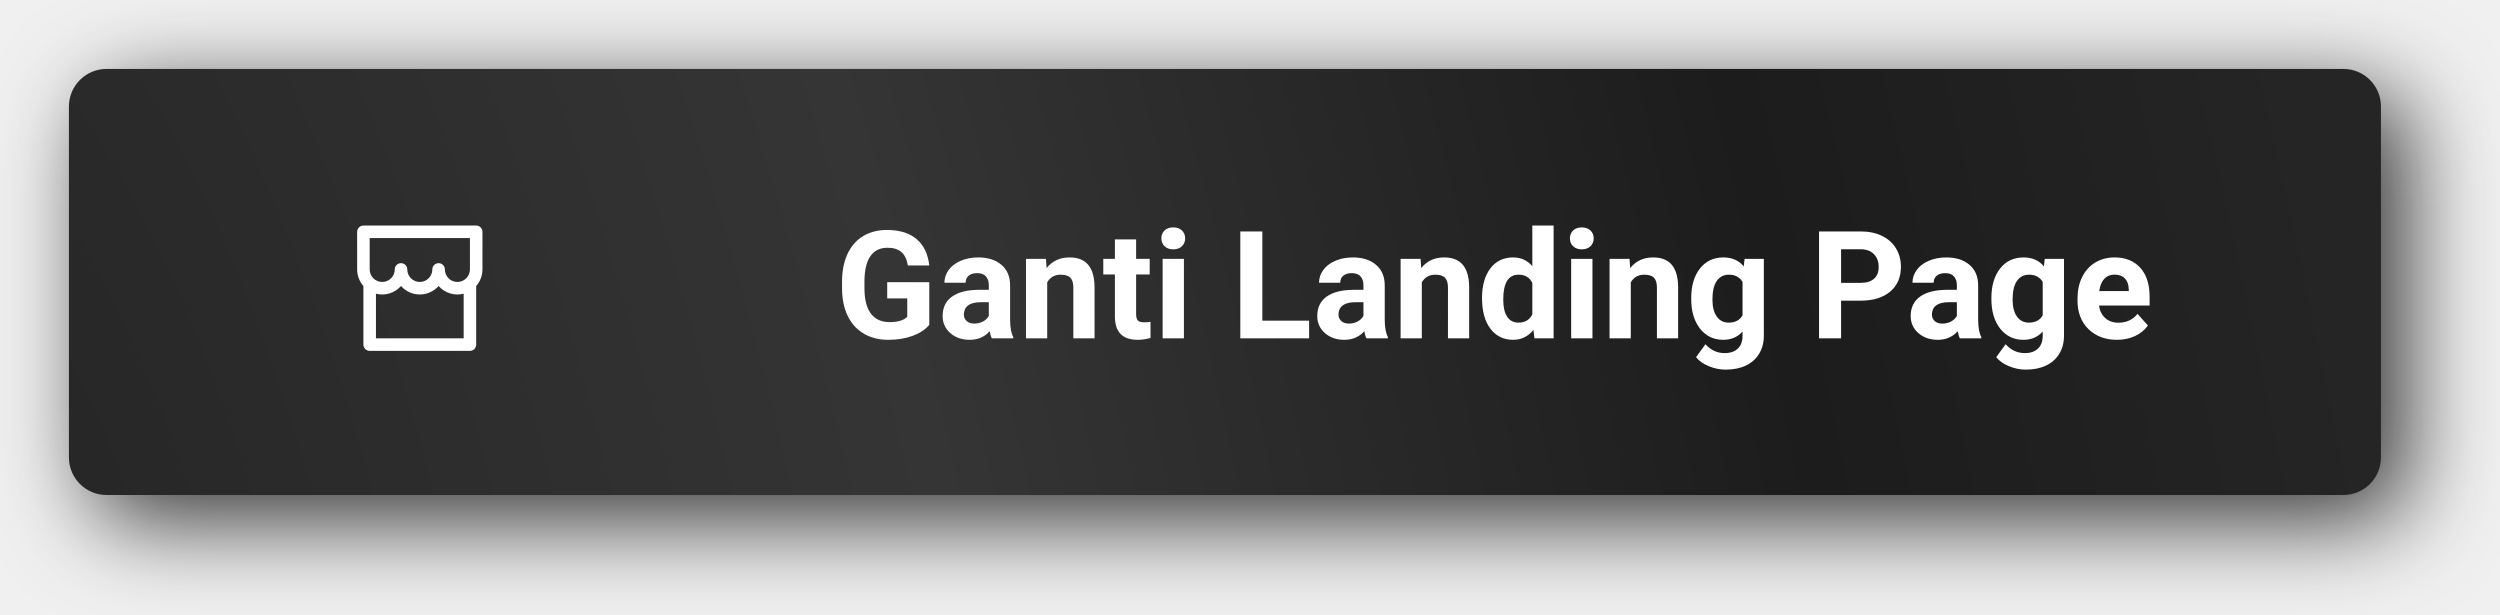
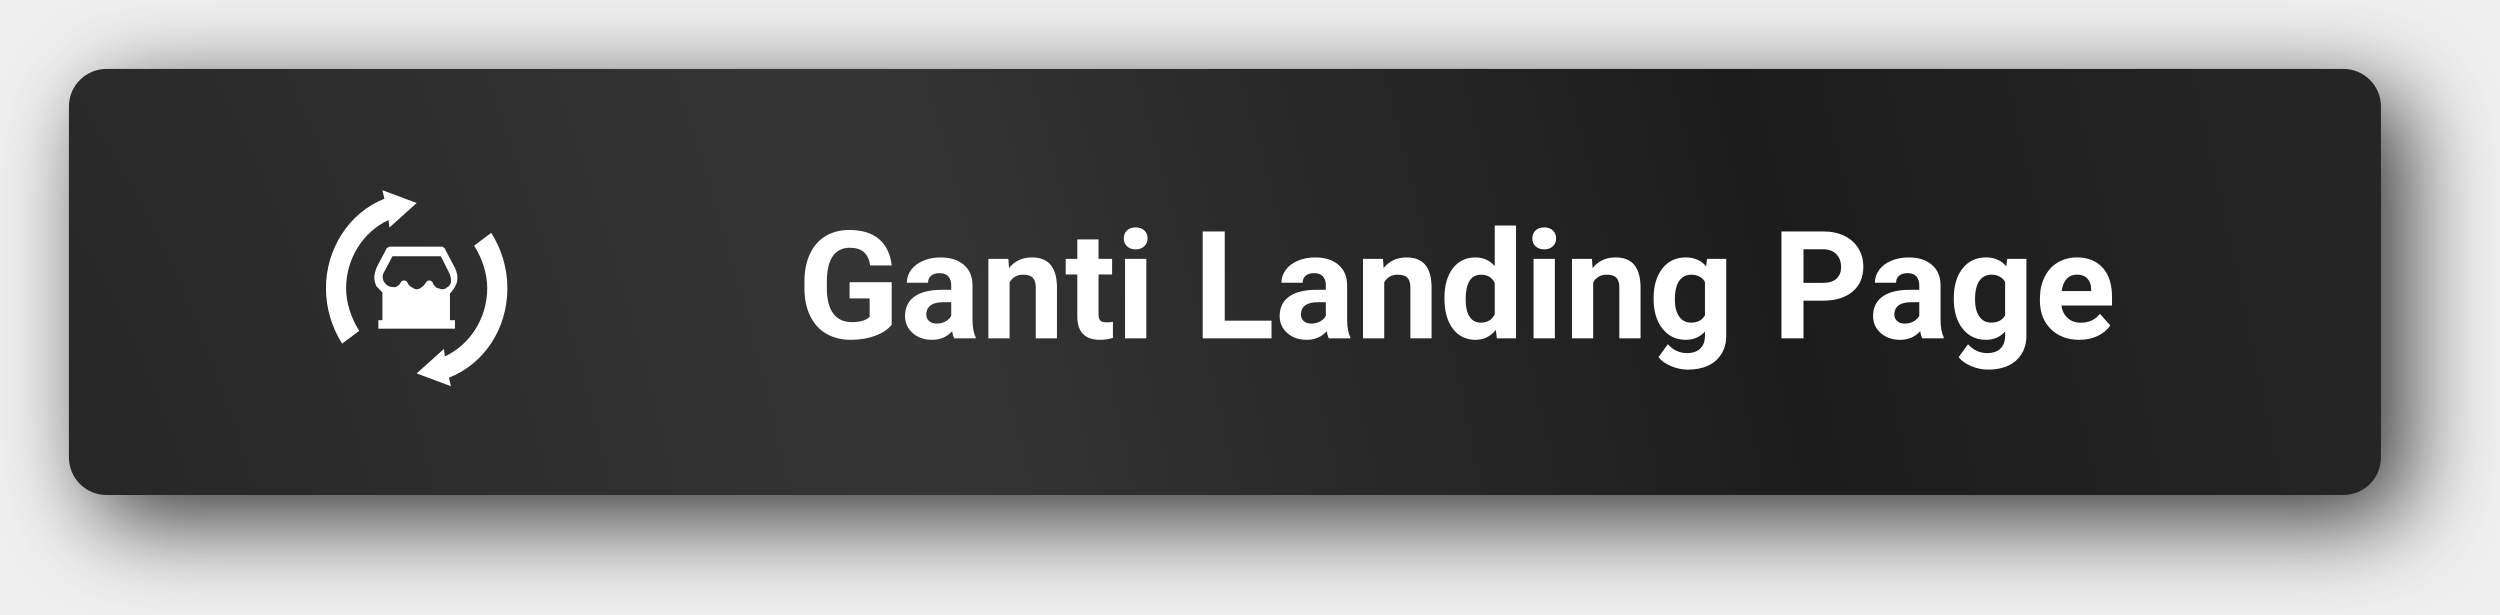
<svg xmlns="http://www.w3.org/2000/svg" width="399" height="98" viewBox="0 0 399 98" fill="none">
  <g filter="url(#filter0_d)">
    <rect x="11" y="11" width="369" height="68" rx="6" fill="url(#paint0_radial)" />
  </g>
-   <path d="M148.312 51.844C147.68 52.602 146.785 53.191 145.629 53.613C144.473 54.027 143.191 54.234 141.785 54.234C140.309 54.234 139.012 53.914 137.895 53.273C136.785 52.625 135.926 51.688 135.316 50.461C134.715 49.234 134.406 47.793 134.391 46.137V44.977C134.391 43.273 134.676 41.801 135.246 40.559C135.824 39.309 136.652 38.355 137.73 37.699C138.816 37.035 140.086 36.703 141.539 36.703C143.562 36.703 145.145 37.188 146.285 38.156C147.426 39.117 148.102 40.52 148.312 42.363H144.891C144.734 41.387 144.387 40.672 143.848 40.219C143.316 39.766 142.582 39.539 141.645 39.539C140.449 39.539 139.539 39.988 138.914 40.887C138.289 41.785 137.973 43.121 137.965 44.895V45.984C137.965 47.773 138.305 49.125 138.984 50.039C139.664 50.953 140.66 51.41 141.973 51.41C143.293 51.41 144.234 51.129 144.797 50.566V47.625H141.598V45.035H148.312V51.844ZM158.297 54C158.141 53.695 158.027 53.316 157.957 52.863C157.137 53.777 156.07 54.234 154.758 54.234C153.516 54.234 152.484 53.875 151.664 53.156C150.852 52.438 150.445 51.531 150.445 50.438C150.445 49.094 150.941 48.062 151.934 47.344C152.934 46.625 154.375 46.262 156.258 46.254H157.816V45.527C157.816 44.941 157.664 44.473 157.359 44.121C157.062 43.77 156.59 43.594 155.941 43.594C155.371 43.594 154.922 43.73 154.594 44.004C154.273 44.277 154.113 44.652 154.113 45.129H150.727C150.727 44.395 150.953 43.715 151.406 43.09C151.859 42.465 152.5 41.977 153.328 41.625C154.156 41.266 155.086 41.086 156.117 41.086C157.68 41.086 158.918 41.48 159.832 42.27C160.754 43.051 161.215 44.152 161.215 45.574V51.07C161.223 52.273 161.391 53.184 161.719 53.801V54H158.297ZM155.496 51.645C155.996 51.645 156.457 51.535 156.879 51.316C157.301 51.09 157.613 50.789 157.816 50.414V48.234H156.551C154.855 48.234 153.953 48.82 153.844 49.992L153.832 50.191C153.832 50.613 153.98 50.961 154.277 51.234C154.574 51.508 154.98 51.645 155.496 51.645ZM166.934 41.32L167.039 42.785C167.945 41.652 169.16 41.086 170.684 41.086C172.027 41.086 173.027 41.48 173.684 42.27C174.34 43.059 174.676 44.238 174.691 45.809V54H171.305V45.891C171.305 45.172 171.148 44.652 170.836 44.332C170.523 44.004 170.004 43.84 169.277 43.84C168.324 43.84 167.609 44.246 167.133 45.059V54H163.746V41.32H166.934ZM181.324 38.203V41.32H183.492V43.805H181.324V50.133C181.324 50.602 181.414 50.938 181.594 51.141C181.773 51.344 182.117 51.445 182.625 51.445C183 51.445 183.332 51.418 183.621 51.363V53.93C182.957 54.133 182.273 54.234 181.57 54.234C179.195 54.234 177.984 53.035 177.938 50.637V43.805H176.086V41.32H177.938V38.203H181.324ZM188.953 54H185.555V41.32H188.953V54ZM185.355 38.039C185.355 37.531 185.523 37.113 185.859 36.785C186.203 36.457 186.668 36.293 187.254 36.293C187.832 36.293 188.293 36.457 188.637 36.785C188.98 37.113 189.152 37.531 189.152 38.039C189.152 38.555 188.977 38.977 188.625 39.305C188.281 39.633 187.824 39.797 187.254 39.797C186.684 39.797 186.223 39.633 185.871 39.305C185.527 38.977 185.355 38.555 185.355 38.039ZM201.469 51.176H208.934V54H197.953V36.938H201.469V51.176ZM218.086 54C217.93 53.695 217.816 53.316 217.746 52.863C216.926 53.777 215.859 54.234 214.547 54.234C213.305 54.234 212.273 53.875 211.453 53.156C210.641 52.438 210.234 51.531 210.234 50.438C210.234 49.094 210.73 48.062 211.723 47.344C212.723 46.625 214.164 46.262 216.047 46.254H217.605V45.527C217.605 44.941 217.453 44.473 217.148 44.121C216.852 43.77 216.379 43.594 215.73 43.594C215.16 43.594 214.711 43.73 214.383 44.004C214.062 44.277 213.902 44.652 213.902 45.129H210.516C210.516 44.395 210.742 43.715 211.195 43.09C211.648 42.465 212.289 41.977 213.117 41.625C213.945 41.266 214.875 41.086 215.906 41.086C217.469 41.086 218.707 41.48 219.621 42.27C220.543 43.051 221.004 44.152 221.004 45.574V51.07C221.012 52.273 221.18 53.184 221.508 53.801V54H218.086ZM215.285 51.645C215.785 51.645 216.246 51.535 216.668 51.316C217.09 51.09 217.402 50.789 217.605 50.414V48.234H216.34C214.645 48.234 213.742 48.82 213.633 49.992L213.621 50.191C213.621 50.613 213.77 50.961 214.066 51.234C214.363 51.508 214.77 51.645 215.285 51.645ZM226.723 41.32L226.828 42.785C227.734 41.652 228.949 41.086 230.473 41.086C231.816 41.086 232.816 41.48 233.473 42.27C234.129 43.059 234.465 44.238 234.48 45.809V54H231.094V45.891C231.094 45.172 230.938 44.652 230.625 44.332C230.312 44.004 229.793 43.84 229.066 43.84C228.113 43.84 227.398 44.246 226.922 45.059V54H223.535V41.32H226.723ZM236.531 47.566C236.531 45.59 236.973 44.016 237.855 42.844C238.746 41.672 239.961 41.086 241.5 41.086C242.734 41.086 243.754 41.547 244.559 42.469V36H247.957V54H244.898L244.734 52.652C243.891 53.707 242.805 54.234 241.477 54.234C239.984 54.234 238.785 53.648 237.879 52.477C236.98 51.297 236.531 49.66 236.531 47.566ZM239.918 47.812C239.918 49 240.125 49.91 240.539 50.543C240.953 51.176 241.555 51.492 242.344 51.492C243.391 51.492 244.129 51.051 244.559 50.168V45.164C244.137 44.281 243.406 43.84 242.367 43.84C240.734 43.84 239.918 45.164 239.918 47.812ZM254.156 54H250.758V41.32H254.156V54ZM250.559 38.039C250.559 37.531 250.727 37.113 251.062 36.785C251.406 36.457 251.871 36.293 252.457 36.293C253.035 36.293 253.496 36.457 253.84 36.785C254.184 37.113 254.355 37.531 254.355 38.039C254.355 38.555 254.18 38.977 253.828 39.305C253.484 39.633 253.027 39.797 252.457 39.797C251.887 39.797 251.426 39.633 251.074 39.305C250.73 38.977 250.559 38.555 250.559 38.039ZM260.074 41.32L260.18 42.785C261.086 41.652 262.301 41.086 263.824 41.086C265.168 41.086 266.168 41.48 266.824 42.27C267.48 43.059 267.816 44.238 267.832 45.809V54H264.445V45.891C264.445 45.172 264.289 44.652 263.977 44.332C263.664 44.004 263.145 43.84 262.418 43.84C261.465 43.84 260.75 44.246 260.273 45.059V54H256.887V41.32H260.074ZM269.918 47.566C269.918 45.621 270.379 44.055 271.301 42.867C272.23 41.68 273.48 41.086 275.051 41.086C276.441 41.086 277.523 41.562 278.297 42.516L278.438 41.32H281.508V53.578C281.508 54.688 281.254 55.652 280.746 56.473C280.246 57.293 279.539 57.918 278.625 58.348C277.711 58.777 276.641 58.992 275.414 58.992C274.484 58.992 273.578 58.805 272.695 58.43C271.812 58.062 271.145 57.586 270.691 57L272.191 54.938C273.035 55.883 274.059 56.355 275.262 56.355C276.16 56.355 276.859 56.113 277.359 55.629C277.859 55.152 278.109 54.473 278.109 53.59V52.91C277.328 53.793 276.301 54.234 275.027 54.234C273.504 54.234 272.27 53.641 271.324 52.453C270.387 51.258 269.918 49.676 269.918 47.707V47.566ZM273.305 47.812C273.305 48.961 273.535 49.863 273.996 50.52C274.457 51.168 275.09 51.492 275.895 51.492C276.926 51.492 277.664 51.105 278.109 50.332V45C277.656 44.227 276.926 43.84 275.918 43.84C275.105 43.84 274.465 44.172 273.996 44.836C273.535 45.5 273.305 46.492 273.305 47.812ZM293.836 47.988V54H290.32V36.938H296.977C298.258 36.938 299.383 37.172 300.352 37.641C301.328 38.109 302.078 38.777 302.602 39.645C303.125 40.504 303.387 41.484 303.387 42.586C303.387 44.258 302.812 45.578 301.664 46.547C300.523 47.508 298.941 47.988 296.918 47.988H293.836ZM293.836 45.141H296.977C297.906 45.141 298.613 44.922 299.098 44.484C299.59 44.047 299.836 43.422 299.836 42.609C299.836 41.773 299.59 41.098 299.098 40.582C298.605 40.066 297.926 39.801 297.059 39.785H293.836V45.141ZM312.797 54C312.641 53.695 312.527 53.316 312.457 52.863C311.637 53.777 310.57 54.234 309.258 54.234C308.016 54.234 306.984 53.875 306.164 53.156C305.352 52.438 304.945 51.531 304.945 50.438C304.945 49.094 305.441 48.062 306.434 47.344C307.434 46.625 308.875 46.262 310.758 46.254H312.316V45.527C312.316 44.941 312.164 44.473 311.859 44.121C311.562 43.77 311.09 43.594 310.441 43.594C309.871 43.594 309.422 43.73 309.094 44.004C308.773 44.277 308.613 44.652 308.613 45.129H305.227C305.227 44.395 305.453 43.715 305.906 43.09C306.359 42.465 307 41.977 307.828 41.625C308.656 41.266 309.586 41.086 310.617 41.086C312.18 41.086 313.418 41.48 314.332 42.27C315.254 43.051 315.715 44.152 315.715 45.574V51.07C315.723 52.273 315.891 53.184 316.219 53.801V54H312.797ZM309.996 51.645C310.496 51.645 310.957 51.535 311.379 51.316C311.801 51.09 312.113 50.789 312.316 50.414V48.234H311.051C309.355 48.234 308.453 48.82 308.344 49.992L308.332 50.191C308.332 50.613 308.48 50.961 308.777 51.234C309.074 51.508 309.48 51.645 309.996 51.645ZM317.824 47.566C317.824 45.621 318.285 44.055 319.207 42.867C320.137 41.68 321.387 41.086 322.957 41.086C324.348 41.086 325.43 41.562 326.203 42.516L326.344 41.32H329.414V53.578C329.414 54.688 329.16 55.652 328.652 56.473C328.152 57.293 327.445 57.918 326.531 58.348C325.617 58.777 324.547 58.992 323.32 58.992C322.391 58.992 321.484 58.805 320.602 58.43C319.719 58.062 319.051 57.586 318.598 57L320.098 54.938C320.941 55.883 321.965 56.355 323.168 56.355C324.066 56.355 324.766 56.113 325.266 55.629C325.766 55.152 326.016 54.473 326.016 53.59V52.91C325.234 53.793 324.207 54.234 322.934 54.234C321.41 54.234 320.176 53.641 319.23 52.453C318.293 51.258 317.824 49.676 317.824 47.707V47.566ZM321.211 47.812C321.211 48.961 321.441 49.863 321.902 50.52C322.363 51.168 322.996 51.492 323.801 51.492C324.832 51.492 325.57 51.105 326.016 50.332V45C325.562 44.227 324.832 43.84 323.824 43.84C323.012 43.84 322.371 44.172 321.902 44.836C321.441 45.5 321.211 46.492 321.211 47.812ZM337.863 54.234C336.004 54.234 334.488 53.664 333.316 52.523C332.152 51.383 331.57 49.863 331.57 47.965V47.637C331.57 46.363 331.816 45.227 332.309 44.227C332.801 43.219 333.496 42.445 334.395 41.906C335.301 41.359 336.332 41.086 337.488 41.086C339.223 41.086 340.586 41.633 341.578 42.727C342.578 43.82 343.078 45.371 343.078 47.379V48.762H335.004C335.113 49.59 335.441 50.254 335.988 50.754C336.543 51.254 337.242 51.504 338.086 51.504C339.391 51.504 340.41 51.031 341.145 50.086L342.809 51.949C342.301 52.668 341.613 53.23 340.746 53.637C339.879 54.035 338.918 54.234 337.863 54.234ZM337.477 43.828C336.805 43.828 336.258 44.055 335.836 44.508C335.422 44.961 335.156 45.609 335.039 46.453H339.75V46.184C339.734 45.434 339.531 44.855 339.141 44.449C338.75 44.035 338.195 43.828 337.477 43.828Z" fill="white" />
-   <path d="M76 45.646V55C76 55.265 75.895 55.52 75.707 55.707C75.52 55.895 75.265 56 75 56H59C58.735 56 58.48 55.895 58.293 55.707C58.105 55.52 58 55.265 58 55V45.646C57.354 44.916 56.999 43.975 57 43V37C57 36.735 57.105 36.48 57.293 36.293C57.48 36.105 57.735 36 58 36H76C76.265 36 76.52 36.105 76.707 36.293C76.895 36.48 77 36.735 77 37V43C77 44.014 76.622 44.94 76 45.646ZM74 46.874C73.285 47.058 72.533 47.04 71.827 46.824C71.121 46.607 70.489 46.199 70 45.646C69.625 46.072 69.163 46.413 68.646 46.647C68.129 46.88 67.568 47.001 67 47C66.432 47.001 65.871 46.88 65.354 46.647C64.837 46.413 64.375 46.072 64 45.646C63.512 46.201 62.88 46.61 62.174 46.826C61.468 47.043 60.715 47.06 60 46.874V54H74V46.874ZM69 43C69 42.735 69.105 42.48 69.293 42.293C69.48 42.105 69.735 42 70 42C70.265 42 70.52 42.105 70.707 42.293C70.895 42.48 71 42.735 71 43C71 43.53 71.211 44.039 71.586 44.414C71.961 44.789 72.47 45 73 45C73.53 45 74.039 44.789 74.414 44.414C74.789 44.039 75 43.53 75 43V38H59V43C59 43.53 59.211 44.039 59.586 44.414C59.961 44.789 60.47 45 61 45C61.53 45 62.039 44.789 62.414 44.414C62.789 44.039 63 43.53 63 43C63 42.735 63.105 42.48 63.293 42.293C63.48 42.105 63.735 42 64 42C64.265 42 64.52 42.105 64.707 42.293C64.895 42.48 65 42.735 65 43C65 43.53 65.211 44.039 65.586 44.414C65.961 44.789 66.47 45 67 45C67.53 45 68.039 44.789 68.414 44.414C68.789 44.039 69 43.53 69 43Z" fill="white" />
+   <path d="M142.312 51.844C141.68 52.602 140.785 53.191 139.629 53.613C138.473 54.027 137.191 54.234 135.785 54.234C134.309 54.234 133.012 53.914 131.895 53.273C130.785 52.625 129.926 51.688 129.316 50.461C128.715 49.234 128.406 47.793 128.391 46.137V44.977C128.391 43.273 128.676 41.801 129.246 40.559C129.824 39.309 130.652 38.355 131.73 37.699C132.816 37.035 134.086 36.703 135.539 36.703C137.562 36.703 139.145 37.188 140.285 38.156C141.426 39.117 142.102 40.52 142.312 42.363H138.891C138.734 41.387 138.387 40.672 137.848 40.219C137.316 39.766 136.582 39.539 135.645 39.539C134.449 39.539 133.539 39.988 132.914 40.887C132.289 41.785 131.973 43.121 131.965 44.895V45.984C131.965 47.773 132.305 49.125 132.984 50.039C133.664 50.953 134.66 51.41 135.973 51.41C137.293 51.41 138.234 51.129 138.797 50.566V47.625H135.598V45.035H142.312V51.844ZM152.297 54C152.141 53.695 152.027 53.316 151.957 52.863C151.137 53.777 150.07 54.234 148.758 54.234C147.516 54.234 146.484 53.875 145.664 53.156C144.852 52.438 144.445 51.531 144.445 50.438C144.445 49.094 144.941 48.062 145.934 47.344C146.934 46.625 148.375 46.262 150.258 46.254H151.816V45.527C151.816 44.941 151.664 44.473 151.359 44.121C151.062 43.77 150.59 43.594 149.941 43.594C149.371 43.594 148.922 43.73 148.594 44.004C148.273 44.277 148.113 44.652 148.113 45.129H144.727C144.727 44.395 144.953 43.715 145.406 43.09C145.859 42.465 146.5 41.977 147.328 41.625C148.156 41.266 149.086 41.086 150.117 41.086C151.68 41.086 152.918 41.48 153.832 42.27C154.754 43.051 155.215 44.152 155.215 45.574V51.07C155.223 52.273 155.391 53.184 155.719 53.801V54H152.297ZM149.496 51.645C149.996 51.645 150.457 51.535 150.879 51.316C151.301 51.09 151.613 50.789 151.816 50.414V48.234H150.551C148.855 48.234 147.953 48.82 147.844 49.992L147.832 50.191C147.832 50.613 147.98 50.961 148.277 51.234C148.574 51.508 148.98 51.645 149.496 51.645ZM160.934 41.32L161.039 42.785C161.945 41.652 163.16 41.086 164.684 41.086C166.027 41.086 167.027 41.48 167.684 42.27C168.34 43.059 168.676 44.238 168.691 45.809V54H165.305V45.891C165.305 45.172 165.148 44.652 164.836 44.332C164.523 44.004 164.004 43.84 163.277 43.84C162.324 43.84 161.609 44.246 161.133 45.059V54H157.746V41.32H160.934ZM175.324 38.203V41.32H177.492V43.805H175.324V50.133C175.324 50.602 175.414 50.938 175.594 51.141C175.773 51.344 176.117 51.445 176.625 51.445C177 51.445 177.332 51.418 177.621 51.363V53.93C176.957 54.133 176.273 54.234 175.57 54.234C173.195 54.234 171.984 53.035 171.938 50.637V43.805H170.086V41.32H171.938V38.203H175.324ZM182.953 54H179.555V41.32H182.953V54ZM179.355 38.039C179.355 37.531 179.523 37.113 179.859 36.785C180.203 36.457 180.668 36.293 181.254 36.293C181.832 36.293 182.293 36.457 182.637 36.785C182.98 37.113 183.152 37.531 183.152 38.039C183.152 38.555 182.977 38.977 182.625 39.305C182.281 39.633 181.824 39.797 181.254 39.797C180.684 39.797 180.223 39.633 179.871 39.305C179.527 38.977 179.355 38.555 179.355 38.039ZM195.469 51.176H202.934V54H191.953V36.938H195.469V51.176ZM212.086 54C211.93 53.695 211.816 53.316 211.746 52.863C210.926 53.777 209.859 54.234 208.547 54.234C207.305 54.234 206.273 53.875 205.453 53.156C204.641 52.438 204.234 51.531 204.234 50.438C204.234 49.094 204.73 48.062 205.723 47.344C206.723 46.625 208.164 46.262 210.047 46.254H211.605V45.527C211.605 44.941 211.453 44.473 211.148 44.121C210.852 43.77 210.379 43.594 209.73 43.594C209.16 43.594 208.711 43.73 208.383 44.004C208.062 44.277 207.902 44.652 207.902 45.129H204.516C204.516 44.395 204.742 43.715 205.195 43.09C205.648 42.465 206.289 41.977 207.117 41.625C207.945 41.266 208.875 41.086 209.906 41.086C211.469 41.086 212.707 41.48 213.621 42.27C214.543 43.051 215.004 44.152 215.004 45.574V51.07C215.012 52.273 215.18 53.184 215.508 53.801V54H212.086ZM209.285 51.645C209.785 51.645 210.246 51.535 210.668 51.316C211.09 51.09 211.402 50.789 211.605 50.414V48.234H210.34C208.645 48.234 207.742 48.82 207.633 49.992L207.621 50.191C207.621 50.613 207.77 50.961 208.066 51.234C208.363 51.508 208.77 51.645 209.285 51.645ZM220.723 41.32L220.828 42.785C221.734 41.652 222.949 41.086 224.473 41.086C225.816 41.086 226.816 41.48 227.473 42.27C228.129 43.059 228.465 44.238 228.48 45.809V54H225.094V45.891C225.094 45.172 224.938 44.652 224.625 44.332C224.312 44.004 223.793 43.84 223.066 43.84C222.113 43.84 221.398 44.246 220.922 45.059V54H217.535V41.32H220.723ZM230.531 47.566C230.531 45.59 230.973 44.016 231.855 42.844C232.746 41.672 233.961 41.086 235.5 41.086C236.734 41.086 237.754 41.547 238.559 42.469V36H241.957V54H238.898L238.734 52.652C237.891 53.707 236.805 54.234 235.477 54.234C233.984 54.234 232.785 53.648 231.879 52.477C230.98 51.297 230.531 49.66 230.531 47.566ZM233.918 47.812C233.918 49 234.125 49.91 234.539 50.543C234.953 51.176 235.555 51.492 236.344 51.492C237.391 51.492 238.129 51.051 238.559 50.168V45.164C238.137 44.281 237.406 43.84 236.367 43.84C234.734 43.84 233.918 45.164 233.918 47.812ZM248.156 54H244.758V41.32H248.156V54ZM244.559 38.039C244.559 37.531 244.727 37.113 245.062 36.785C245.406 36.457 245.871 36.293 246.457 36.293C247.035 36.293 247.496 36.457 247.84 36.785C248.184 37.113 248.355 37.531 248.355 38.039C248.355 38.555 248.18 38.977 247.828 39.305C247.484 39.633 247.027 39.797 246.457 39.797C245.887 39.797 245.426 39.633 245.074 39.305C244.73 38.977 244.559 38.555 244.559 38.039ZM254.074 41.32L254.18 42.785C255.086 41.652 256.301 41.086 257.824 41.086C259.168 41.086 260.168 41.48 260.824 42.27C261.48 43.059 261.816 44.238 261.832 45.809V54H258.445V45.891C258.445 45.172 258.289 44.652 257.977 44.332C257.664 44.004 257.145 43.84 256.418 43.84C255.465 43.84 254.75 44.246 254.273 45.059V54H250.887V41.32H254.074ZM263.918 47.566C263.918 45.621 264.379 44.055 265.301 42.867C266.23 41.68 267.48 41.086 269.051 41.086C270.441 41.086 271.523 41.562 272.297 42.516L272.438 41.32H275.508V53.578C275.508 54.688 275.254 55.652 274.746 56.473C274.246 57.293 273.539 57.918 272.625 58.348C271.711 58.777 270.641 58.992 269.414 58.992C268.484 58.992 267.578 58.805 266.695 58.43C265.812 58.062 265.145 57.586 264.691 57L266.191 54.938C267.035 55.883 268.059 56.355 269.262 56.355C270.16 56.355 270.859 56.113 271.359 55.629C271.859 55.152 272.109 54.473 272.109 53.59V52.91C271.328 53.793 270.301 54.234 269.027 54.234C267.504 54.234 266.27 53.641 265.324 52.453C264.387 51.258 263.918 49.676 263.918 47.707V47.566ZM267.305 47.812C267.305 48.961 267.535 49.863 267.996 50.52C268.457 51.168 269.09 51.492 269.895 51.492C270.926 51.492 271.664 51.105 272.109 50.332V45C271.656 44.227 270.926 43.84 269.918 43.84C269.105 43.84 268.465 44.172 267.996 44.836C267.535 45.5 267.305 46.492 267.305 47.812ZM287.836 47.988V54H284.32V36.938H290.977C292.258 36.938 293.383 37.172 294.352 37.641C295.328 38.109 296.078 38.777 296.602 39.645C297.125 40.504 297.387 41.484 297.387 42.586C297.387 44.258 296.812 45.578 295.664 46.547C294.523 47.508 292.941 47.988 290.918 47.988H287.836ZM287.836 45.141H290.977C291.906 45.141 292.613 44.922 293.098 44.484C293.59 44.047 293.836 43.422 293.836 42.609C293.836 41.773 293.59 41.098 293.098 40.582C292.605 40.066 291.926 39.801 291.059 39.785H287.836V45.141ZM306.797 54C306.641 53.695 306.527 53.316 306.457 52.863C305.637 53.777 304.57 54.234 303.258 54.234C302.016 54.234 300.984 53.875 300.164 53.156C299.352 52.438 298.945 51.531 298.945 50.438C298.945 49.094 299.441 48.062 300.434 47.344C301.434 46.625 302.875 46.262 304.758 46.254H306.316V45.527C306.316 44.941 306.164 44.473 305.859 44.121C305.562 43.77 305.09 43.594 304.441 43.594C303.871 43.594 303.422 43.73 303.094 44.004C302.773 44.277 302.613 44.652 302.613 45.129H299.227C299.227 44.395 299.453 43.715 299.906 43.09C300.359 42.465 301 41.977 301.828 41.625C302.656 41.266 303.586 41.086 304.617 41.086C306.18 41.086 307.418 41.48 308.332 42.27C309.254 43.051 309.715 44.152 309.715 45.574V51.07C309.723 52.273 309.891 53.184 310.219 53.801V54H306.797ZM303.996 51.645C304.496 51.645 304.957 51.535 305.379 51.316C305.801 51.09 306.113 50.789 306.316 50.414V48.234H305.051C303.355 48.234 302.453 48.82 302.344 49.992L302.332 50.191C302.332 50.613 302.48 50.961 302.777 51.234C303.074 51.508 303.48 51.645 303.996 51.645ZM311.824 47.566C311.824 45.621 312.285 44.055 313.207 42.867C314.137 41.68 315.387 41.086 316.957 41.086C318.348 41.086 319.43 41.562 320.203 42.516L320.344 41.32H323.414V53.578C323.414 54.688 323.16 55.652 322.652 56.473C322.152 57.293 321.445 57.918 320.531 58.348C319.617 58.777 318.547 58.992 317.32 58.992C316.391 58.992 315.484 58.805 314.602 58.43C313.719 58.062 313.051 57.586 312.598 57L314.098 54.938C314.941 55.883 315.965 56.355 317.168 56.355C318.066 56.355 318.766 56.113 319.266 55.629C319.766 55.152 320.016 54.473 320.016 53.59V52.91C319.234 53.793 318.207 54.234 316.934 54.234C315.41 54.234 314.176 53.641 313.23 52.453C312.293 51.258 311.824 49.676 311.824 47.707V47.566ZM315.211 47.812C315.211 48.961 315.441 49.863 315.902 50.52C316.363 51.168 316.996 51.492 317.801 51.492C318.832 51.492 319.57 51.105 320.016 50.332V45C319.562 44.227 318.832 43.84 317.824 43.84C317.012 43.84 316.371 44.172 315.902 44.836C315.441 45.5 315.211 46.492 315.211 47.812ZM331.863 54.234C330.004 54.234 328.488 53.664 327.316 52.523C326.152 51.383 325.57 49.863 325.57 47.965V47.637C325.57 46.363 325.816 45.227 326.309 44.227C326.801 43.219 327.496 42.445 328.395 41.906C329.301 41.359 330.332 41.086 331.488 41.086C333.223 41.086 334.586 41.633 335.578 42.727C336.578 43.82 337.078 45.371 337.078 47.379V48.762H329.004C329.113 49.59 329.441 50.254 329.988 50.754C330.543 51.254 331.242 51.504 332.086 51.504C333.391 51.504 334.41 51.031 335.145 50.086L336.809 51.949C336.301 52.668 335.613 53.23 334.746 53.637C333.879 54.035 332.918 54.234 331.863 54.234ZM331.477 43.828C330.805 43.828 330.258 44.055 329.836 44.508C329.422 44.961 329.156 45.609 329.039 46.453H333.75V46.184C333.734 45.434 333.531 44.855 333.141 44.449C332.75 44.035 332.195 43.828 331.477 43.828Z" fill="white" />
+   <path d="M72.613 51.1V52.46H60.387V51.1H61.03V46.68C60.708 46.34 60.387 46 60.065 45.66C59.904 45.32 59.743 44.81 59.743 44.3C59.743 43.79 59.904 43.28 60.065 42.77L61.674 39.71C61.674 39.54 61.834 39.54 61.834 39.54C61.995 39.54 61.995 39.37 62.156 39.37H70.521C70.682 39.37 70.682 39.37 70.843 39.54C71.004 39.54 71.004 39.71 71.004 39.71L72.613 42.77C72.934 43.45 73.095 44.13 72.934 44.98C72.774 45.66 72.291 46.34 71.808 46.85V51.1H72.613ZM62.639 40.9L61.191 43.62C61.03 43.96 61.03 44.3 61.191 44.81C61.352 45.15 61.674 45.49 61.995 45.66C62.317 45.83 62.8 45.83 63.121 45.83C63.443 45.66 63.765 45.49 63.926 45.15C64.087 44.64 64.891 44.64 65.052 45.15C65.213 45.49 65.374 45.66 65.695 45.83C66.017 46 66.178 46.17 66.5 46.17C66.821 46.17 67.143 46 67.304 45.83C67.626 45.66 67.787 45.32 67.948 45.15C68.108 44.64 68.913 44.64 69.074 45.15C69.074 45.32 69.234 45.49 69.395 45.66C69.556 45.83 69.717 46 69.878 46C70.039 46 70.361 46.17 70.521 46.17C70.682 46.17 71.004 46.17 71.165 46C71.326 45.83 71.487 45.83 71.647 45.66C71.808 45.49 71.808 45.32 71.969 45.15C71.969 44.98 71.969 44.64 71.969 44.47C71.969 44.3 71.808 43.96 71.808 43.79L70.361 40.9H62.639Z" fill="white" />
+   <path d="M80.978 46C80.978 42.77 80.013 39.71 78.404 37.16L75.67 39.2C76.957 41.24 77.761 43.62 77.761 46C77.761 50.76 75.026 55.01 71.004 56.88L70.844 55.69L66.5 59.6L71.97 61.64L71.648 60.28C77.278 58.07 80.978 52.46 80.978 46Z" fill="white" />
+   <path d="M66.5 32.4L61.03 30.36L61.352 31.72C55.721 33.93 52.022 39.71 52.022 46C52.022 49.23 52.987 52.29 54.595 54.84L57.33 52.8C56.043 50.76 55.239 48.38 55.239 46C55.239 41.24 57.974 36.99 61.995 35.12L62.156 36.31L66.5 32.4Z" fill="white" />
  <defs>
    <filter id="filter0_d" x="0" y="0" width="399" height="98" filterUnits="userSpaceOnUse" color-interpolation-filters="sRGB">
      <feFlood flood-opacity="0" result="BackgroundImageFix" />
      <feColorMatrix in="SourceAlpha" type="matrix" values="0 0 0 0 0 0 0 0 0 0 0 0 0 0 0 0 0 0 127 0" />
      <feOffset dx="4" dy="4" />
      <feGaussianBlur stdDeviation="7.5" />
      <feColorMatrix type="matrix" values="0 0 0 0 0 0 0 0 0 0 0 0 0 0 0 0 0 0 0.78 0" />
      <feBlend mode="normal" in2="BackgroundImageFix" result="effect1_dropShadow" />
      <feBlend mode="normal" in="SourceGraphic" in2="effect1_dropShadow" result="shape" />
    </filter>
    <radialGradient id="paint0_radial" cx="0" cy="0" r="1" gradientUnits="userSpaceOnUse" gradientTransform="translate(-16.3832 105.297) rotate(-13.0906) scale(394.054 819.976)">
      <stop stop-color="#232323" />
      <stop offset="0.427" stop-color="#353535" />
      <stop offset="0.776" stop-color="#1C1C1D" />
      <stop offset="1" stop-color="#252526" />
    </radialGradient>
  </defs>
</svg>
